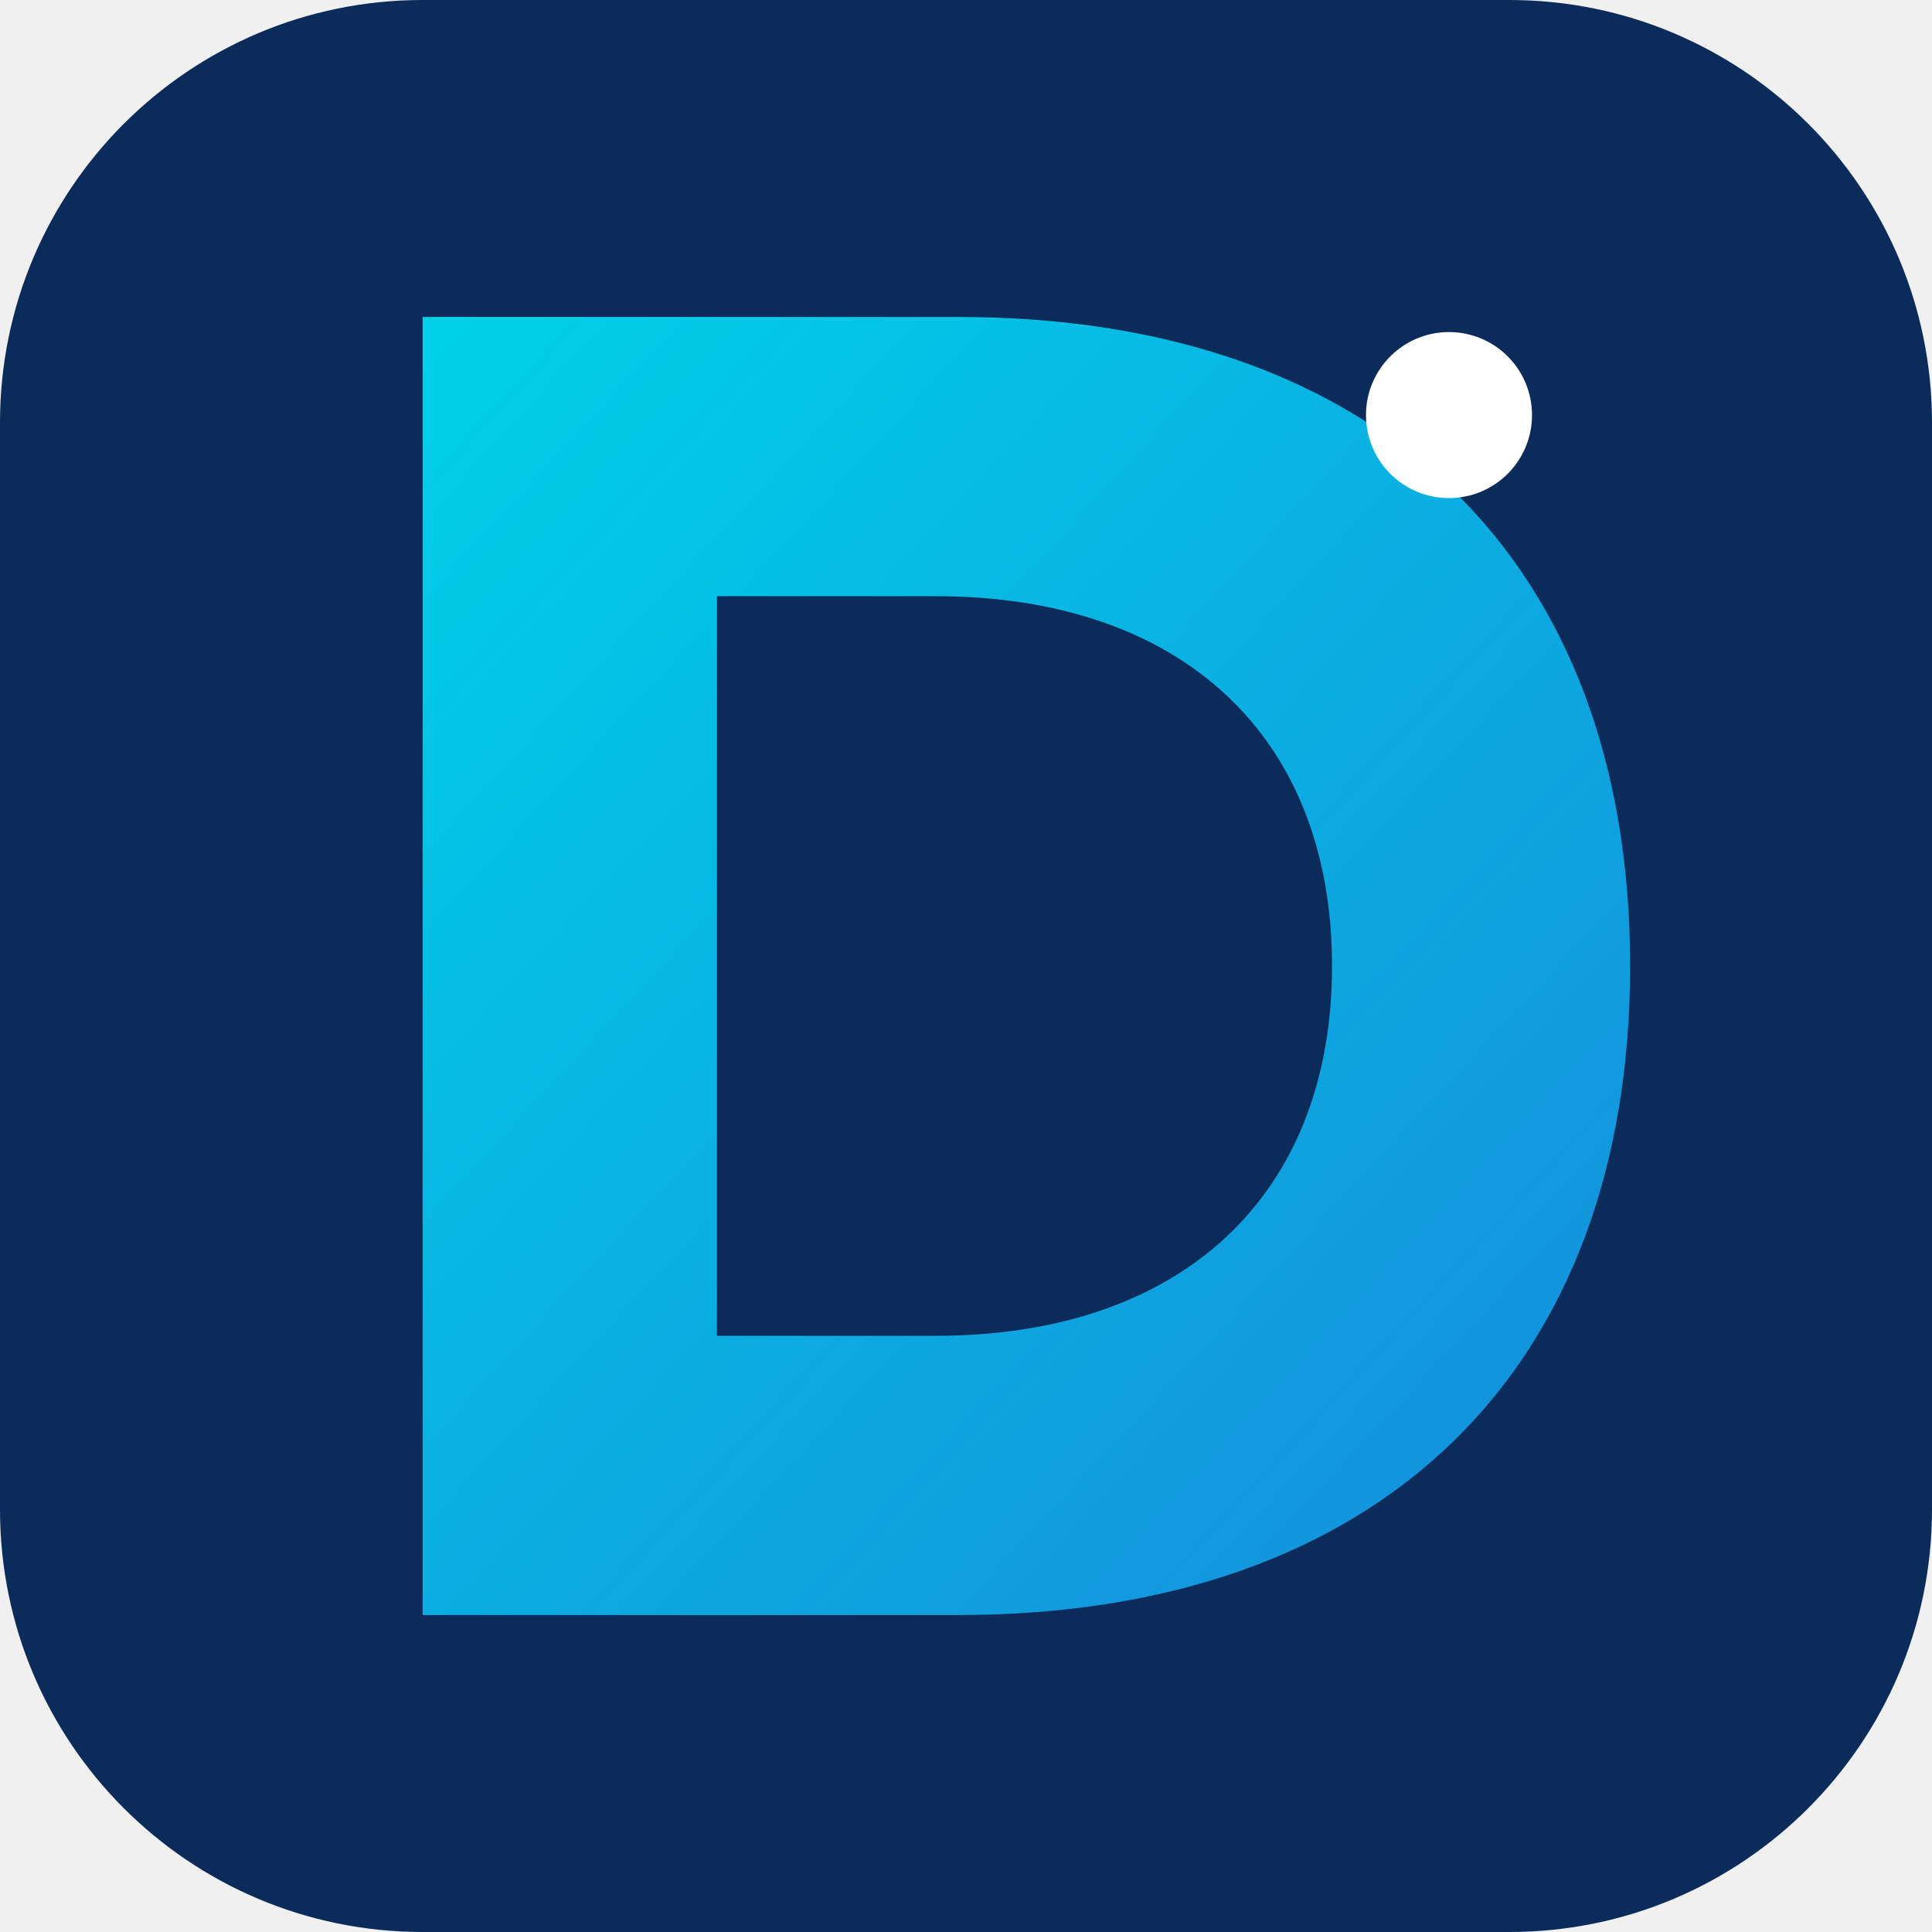
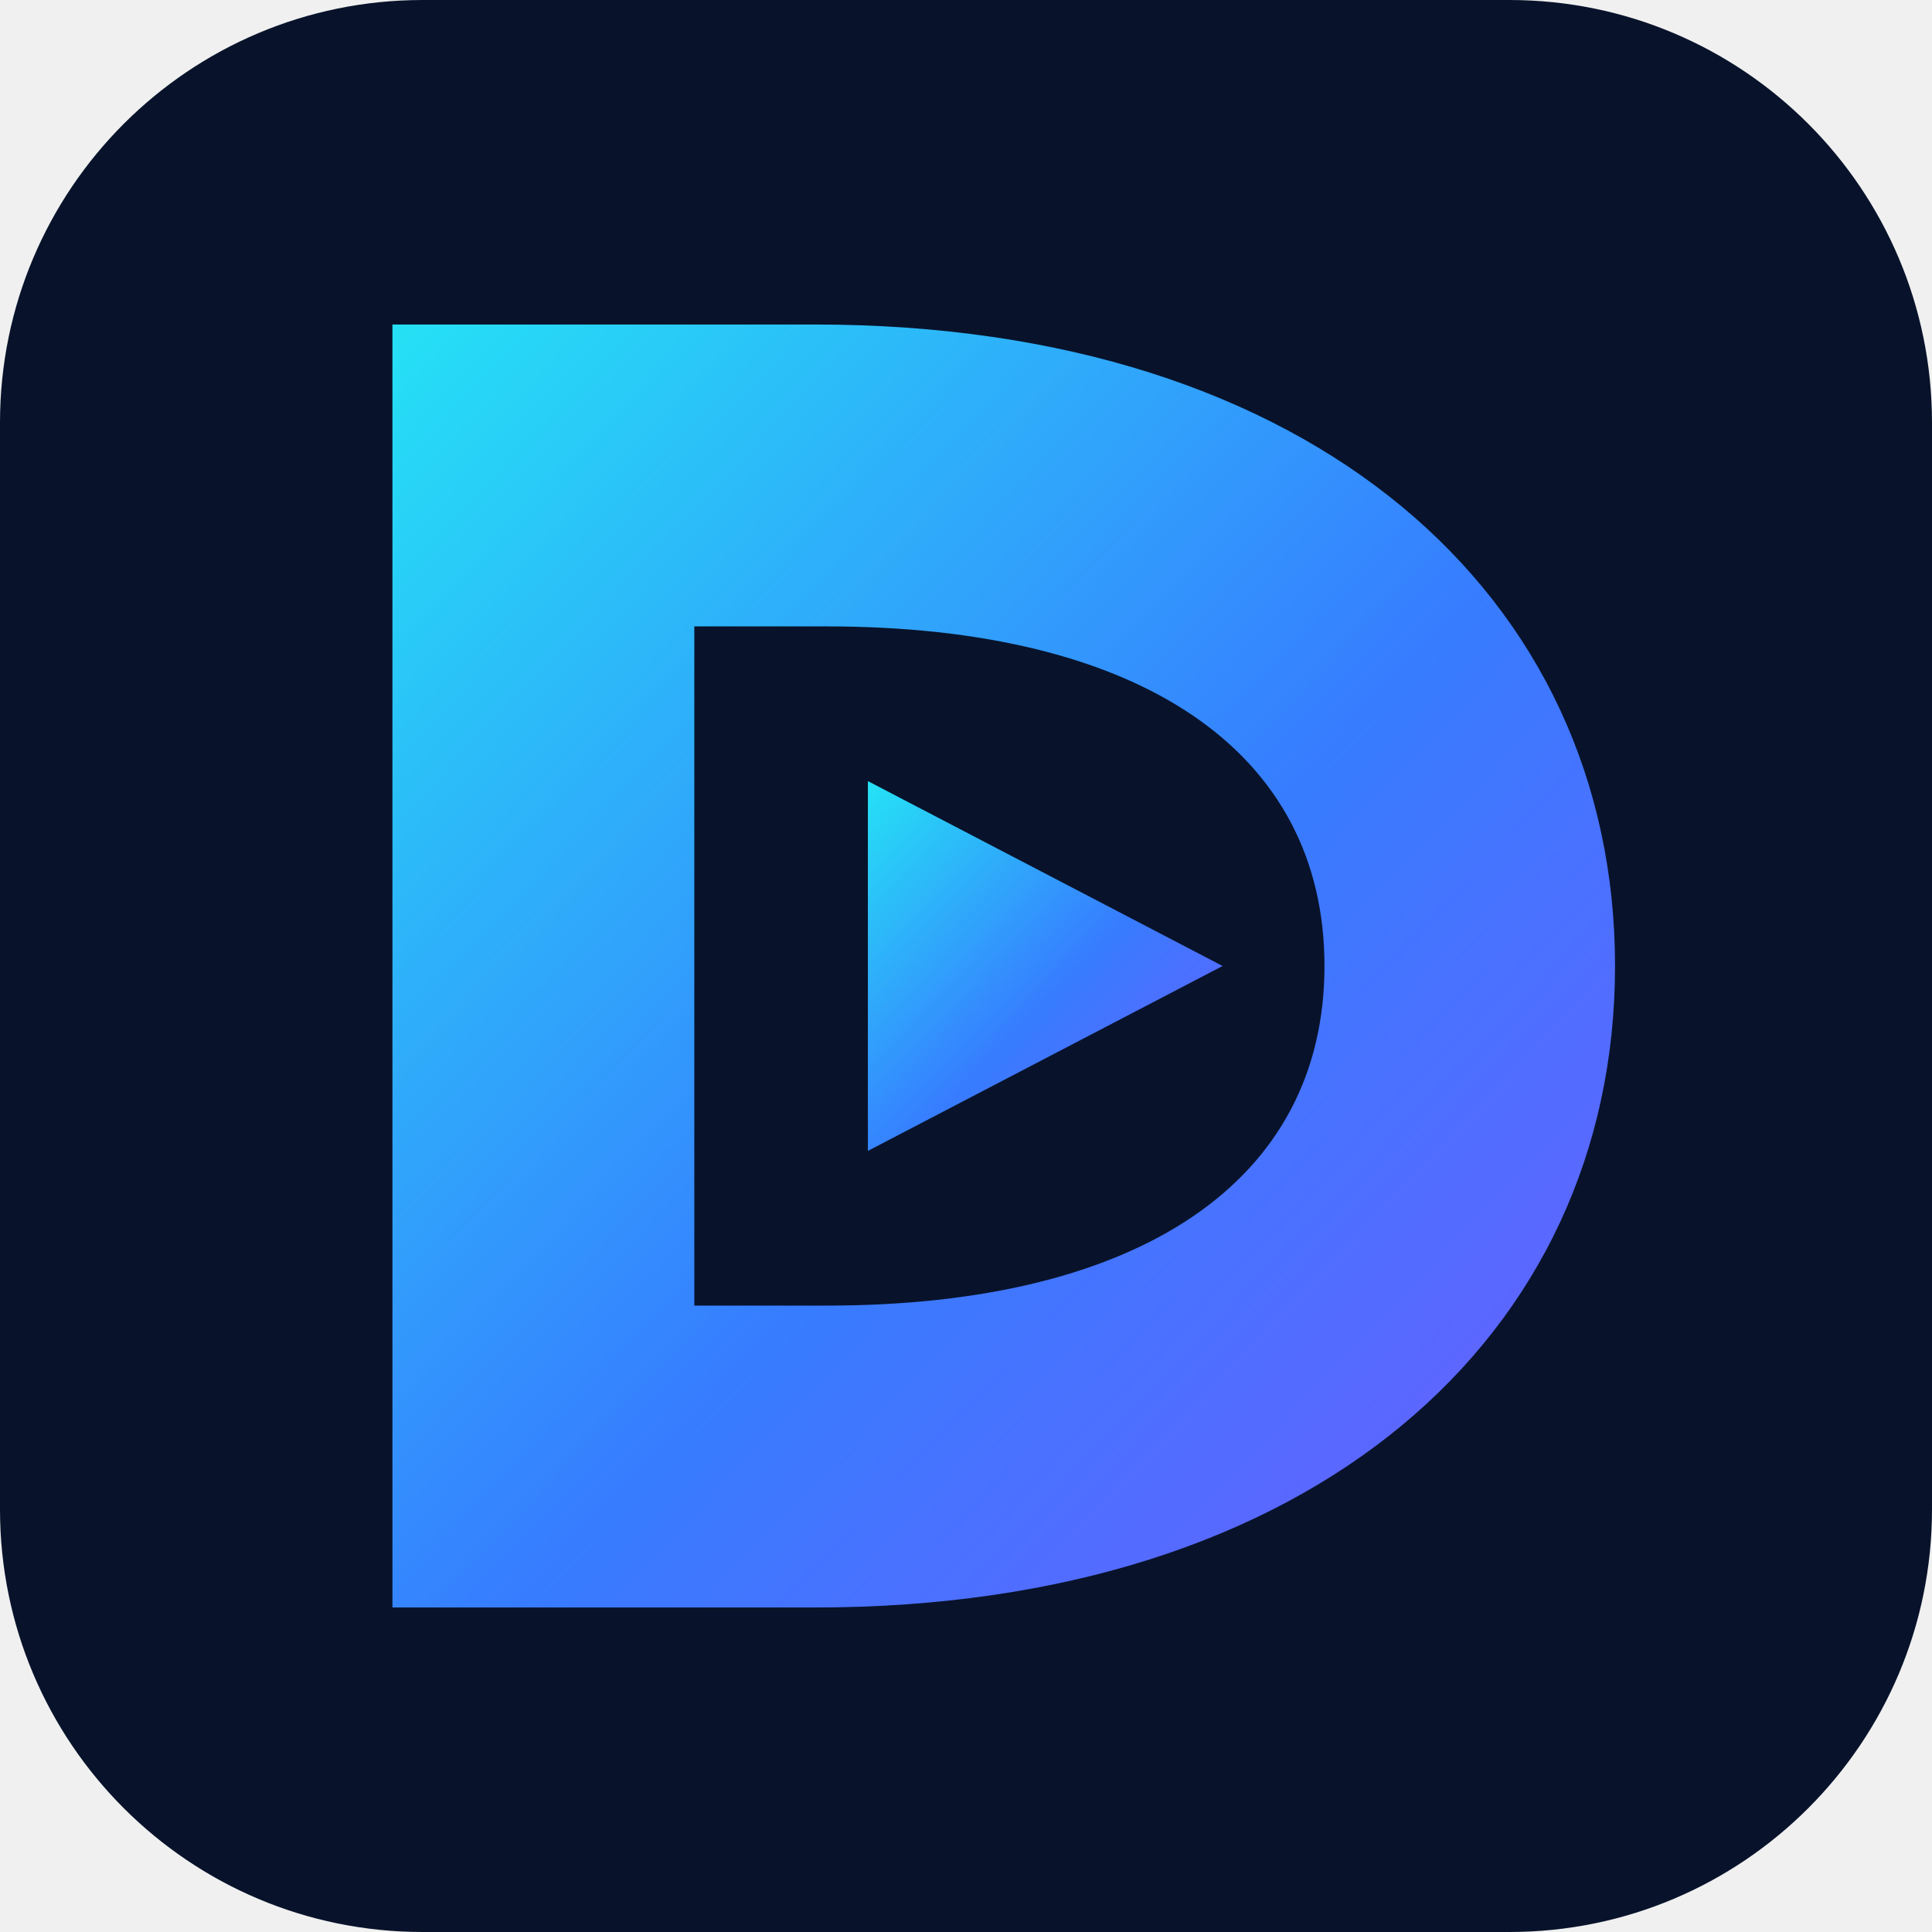
- <svg xmlns="http://www.w3.org/2000/svg" viewBox="0 0 512 512" role="img" aria-label="DORAI AI symbol">
-   <rect width="512" height="512" rx="112" fill="#0B2B5B" />
+ <svg xmlns="http://www.w3.org/2000/svg" viewBox="0 0 512 512" role="img" aria-label="DORAI AI D mark">
  <defs>
-     <linearGradient id="dorai-cyan" x1="0" y1="0" x2="1" y2="1">
-       <stop offset="0" stop-color="#00D1E8" />
-       <stop offset="1" stop-color="#168BDB" />
+     <linearGradient id="a" x1="0" y1="0" x2="1" y2="1">
+       <stop stop-color="#25E2F5" />
+       <stop offset=".55" stop-color="#377CFF" />
+       <stop offset="1" stop-color="#6F5BFF" />
    </linearGradient>
  </defs>
-   <path d="M112 84h142c112 0 178 65 178 172s-66 172-178 172H112V84zm78 74v196h58c65 0 105-37 105-98s-40-98-105-98h-58z" fill="url(#dorai-cyan)" fill-rule="evenodd" />
-   <circle cx="384" cy="110" r="22" fill="#FFFFFF" />
+   <rect width="512" height="512" rx="112" fill="#08132B" />
+   <path d="M104 86h112c132 0 212 72 212 170S348 426 216 426H104z" fill="url(#a)" />
+   <path d="M184 166h35c83 0 132 33 132 90s-49 90-132 90h-35z" fill="#08132B" />
+   <path d="M230 207l94 49-94 49z" fill="url(#a)" />
</svg>
